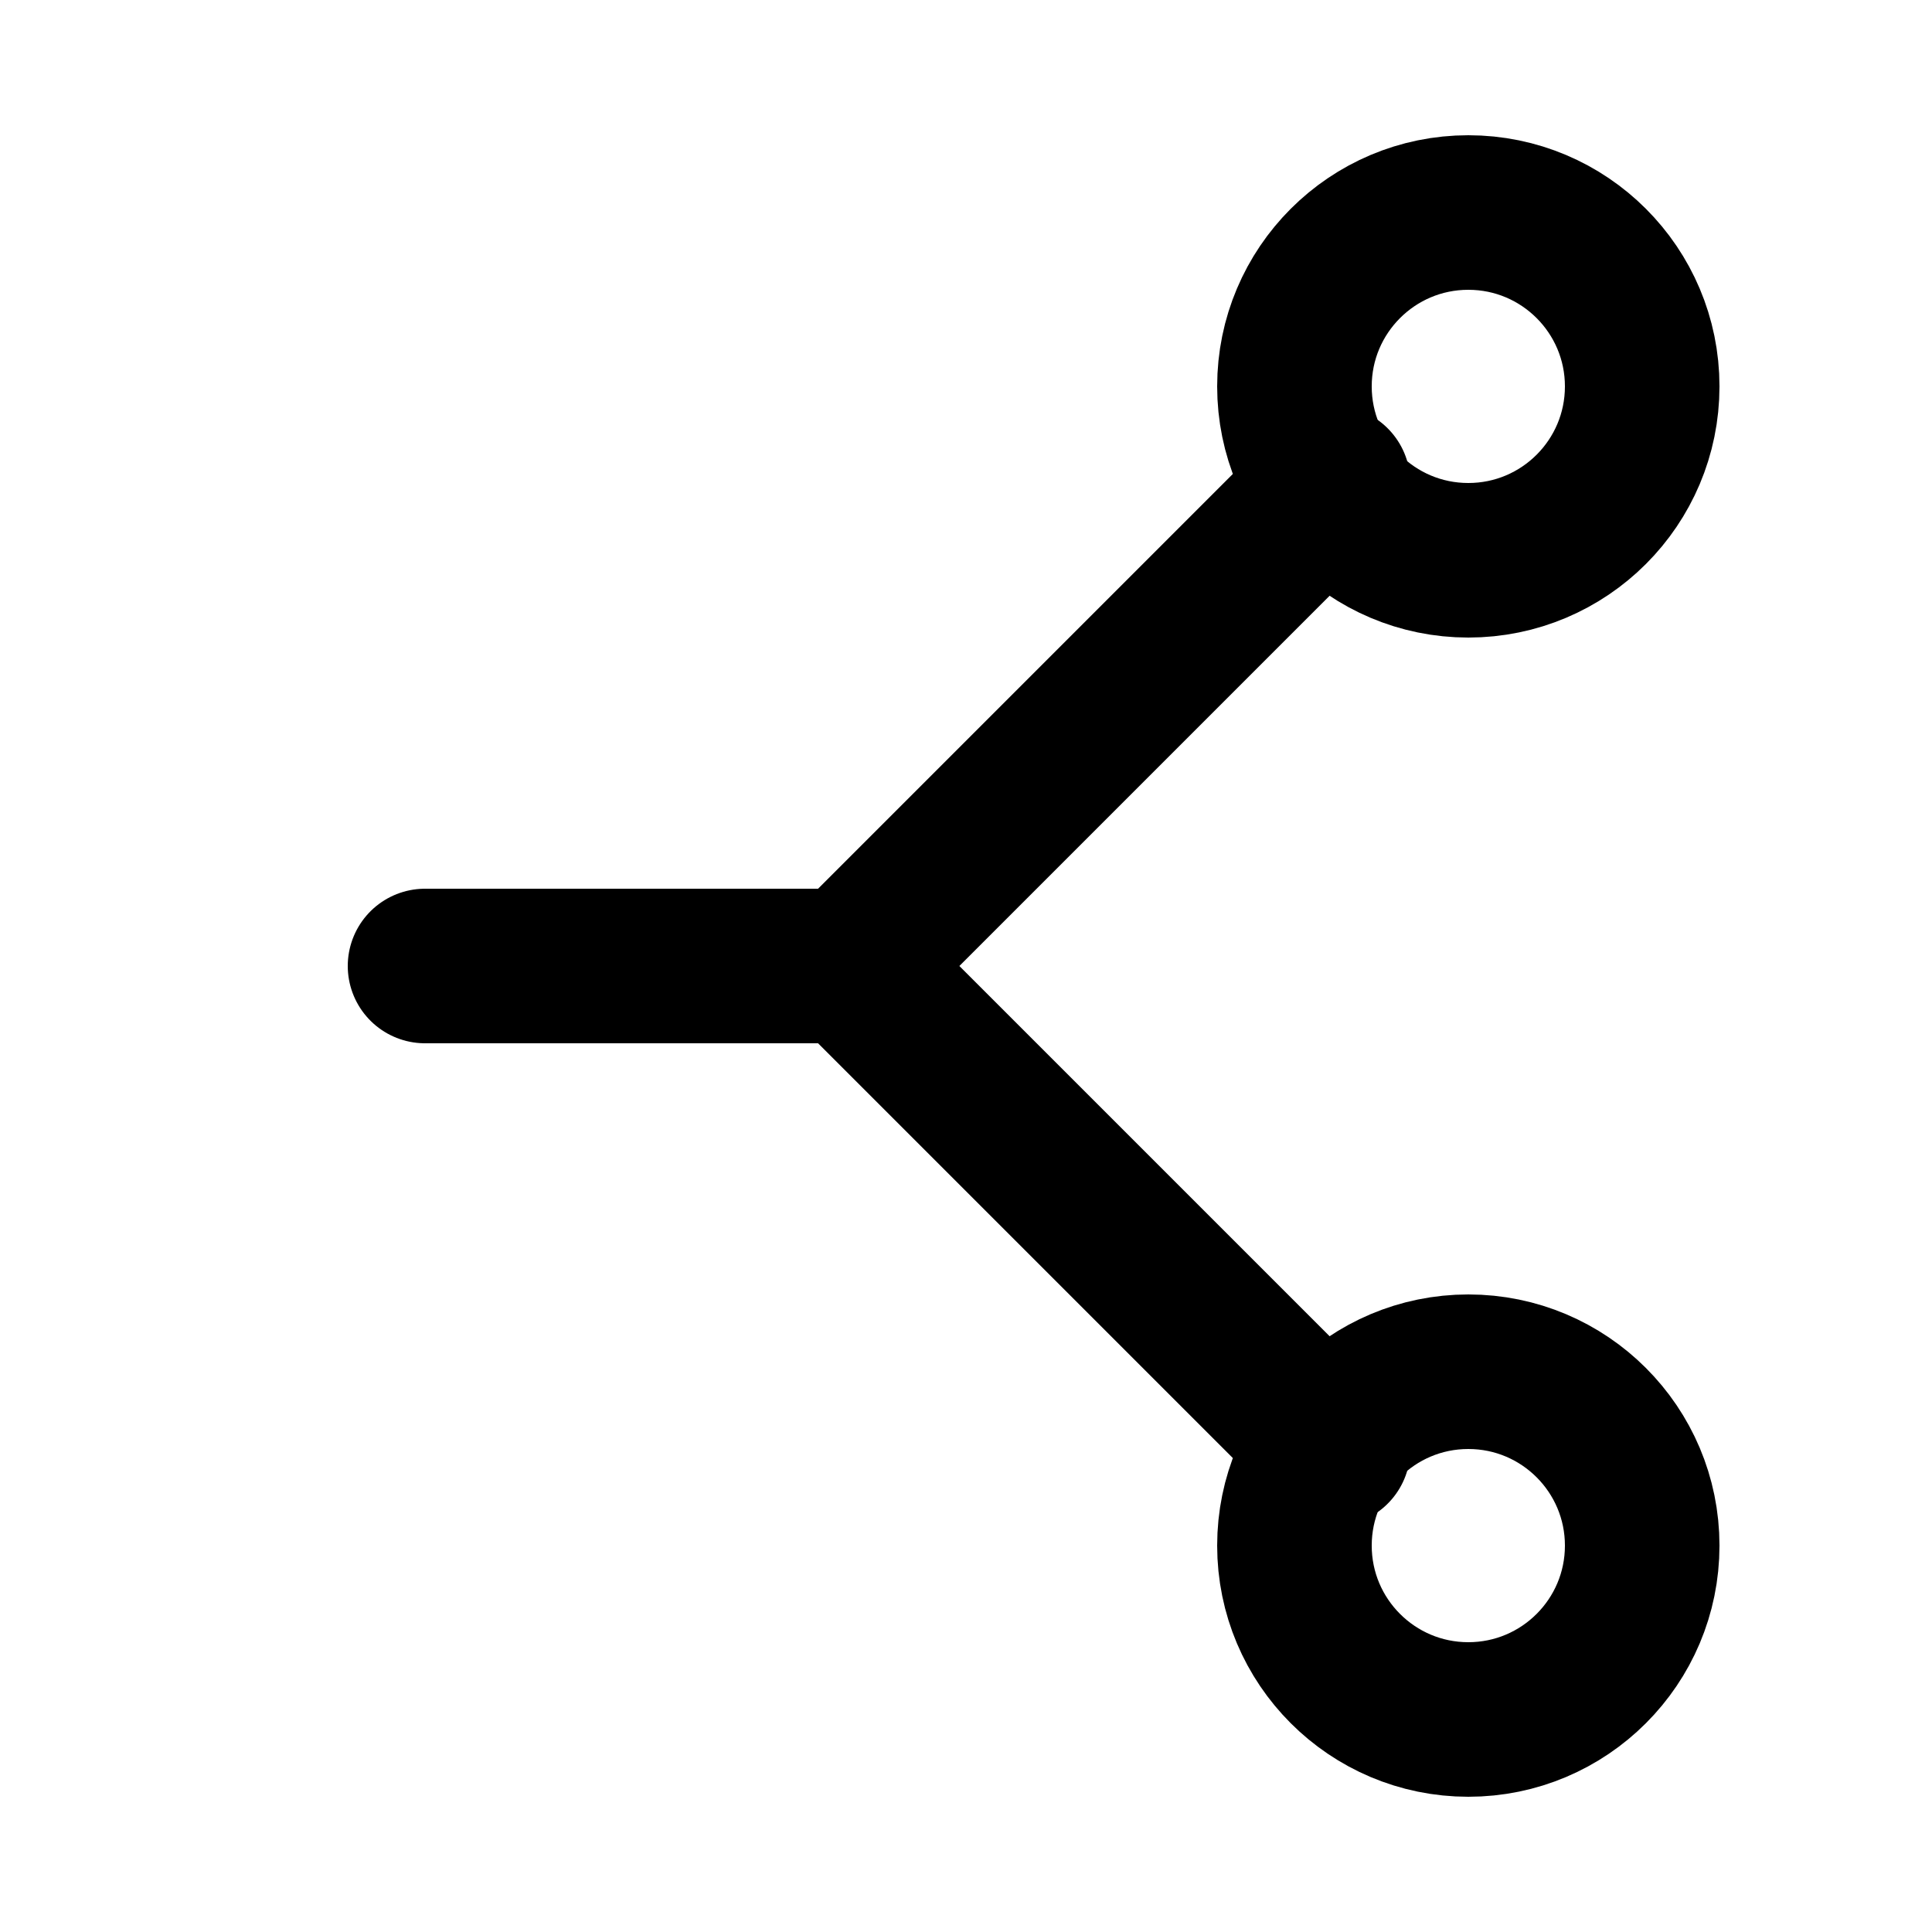
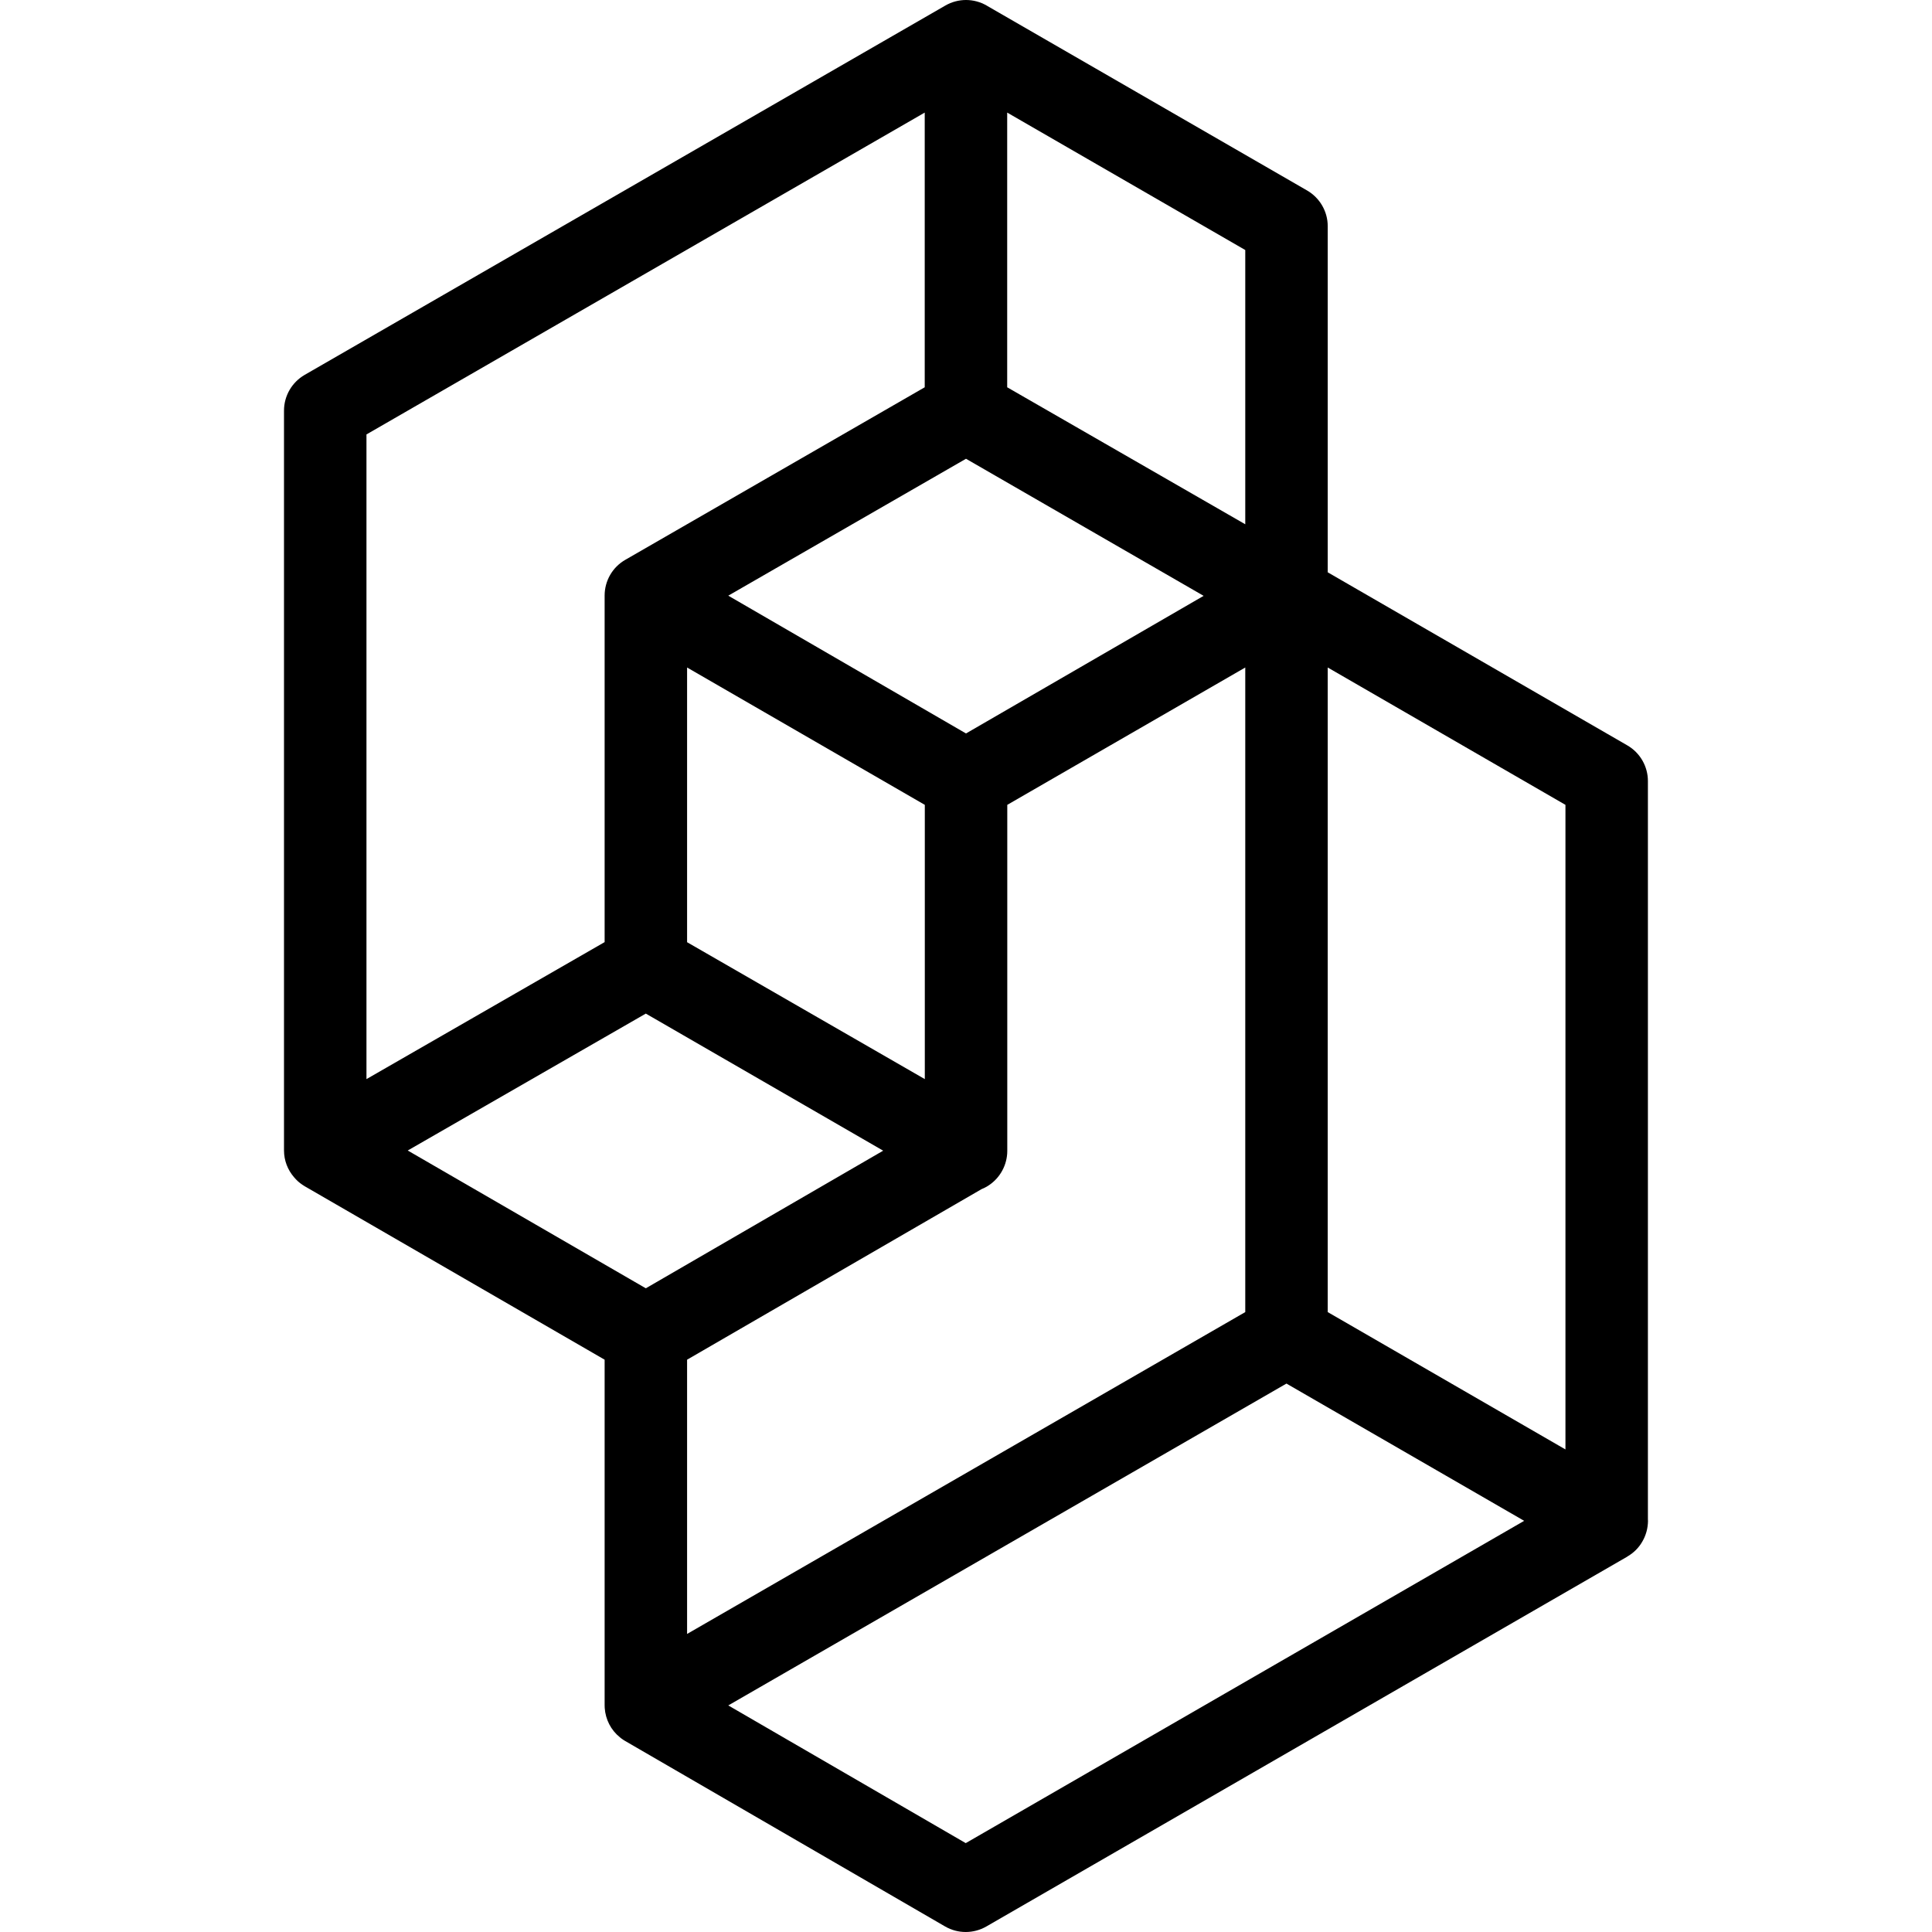
- <svg xmlns="http://www.w3.org/2000/svg" viewBox="0 0 100 100">
-   <g fill="none" stroke="#000" stroke-width="8" stroke-linecap="round" stroke-linejoin="round">
-     <path d="M22 50h22l25-25M44 50l25 25" />
-     <circle cx="76" cy="20" r="9" />
-     <circle cx="76" cy="80" r="9" />
-   </g>
+ <svg xmlns="http://www.w3.org/2000/svg" viewBox="-3.234 0 22 22">
+   <path fill="#000" fill-rule="evenodd" clip-rule="evenodd" d="M7.531 0.063C7.677 -0.021 7.855 -0.021 8.001 0.063C8.004 0.065 8.006 0.067 8.009 0.068L11.65 2.169C11.795 2.253 11.885 2.408 11.885 2.575V6.517L15.297 8.488C15.442 8.572 15.531 8.727 15.531 8.894V17.303C15.531 17.308 15.532 17.313 15.532 17.319C15.531 17.402 15.509 17.483 15.468 17.553C15.428 17.624 15.369 17.683 15.296 17.725C15.296 17.726 15.294 17.726 15.294 17.727L7.998 21.937C7.852 22.021 7.673 22.021 7.528 21.937L3.885 19.825C3.874 19.819 3.864 19.812 3.854 19.805C3.843 19.798 3.833 19.79 3.824 19.782C3.723 19.701 3.661 19.58 3.652 19.449L3.651 19.418V15.483L0.234 13.507C0.216 13.496 0.199 13.484 0.183 13.472C0.175 13.466 0.167 13.459 0.159 13.452C0.143 13.438 0.129 13.422 0.115 13.406C0.042 13.322 4.67016e-05 13.215 0 13.1V4.676C2.76699e-05 4.508 0.09 4.353 0.235 4.269L7.531 0.063ZM5.059 19.42L7.763 20.988L14.122 17.318L11.415 15.755L5.059 19.42ZM8.236 9.165V13.101C8.236 13.102 8.236 13.104 8.236 13.106L8.235 13.137C8.224 13.293 8.137 13.434 8.001 13.513C7.982 13.524 7.963 13.533 7.943 13.541L4.59 15.483V18.606L10.946 14.941V7.601L8.236 9.165ZM11.885 14.941L14.592 16.505V9.165L11.885 7.601V14.941ZM1.409 13.101L4.12 14.67L6.823 13.103L4.193 11.584L4.12 11.542L1.409 13.101ZM0.939 4.947V12.288L3.651 10.728V6.782C3.651 6.614 3.74 6.459 3.886 6.375L7.296 4.41V1.282L0.939 4.947ZM4.59 10.729L7.297 12.288V9.165L4.59 7.601V10.729ZM5.059 6.783L7.766 8.352L10.472 6.785L7.766 5.224L5.059 6.783ZM8.235 4.41L10.946 5.97V2.847L8.235 1.282V4.41Z" />
</svg>
